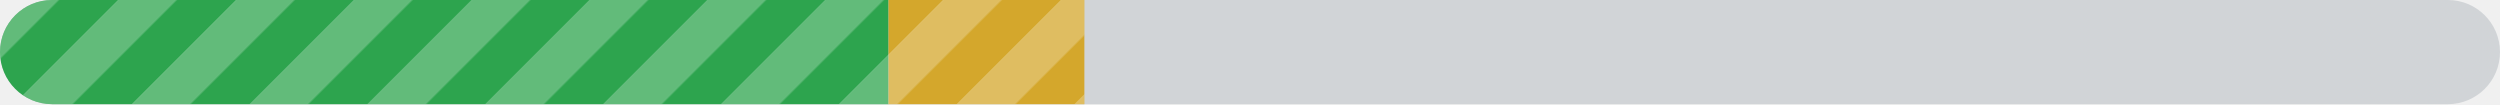
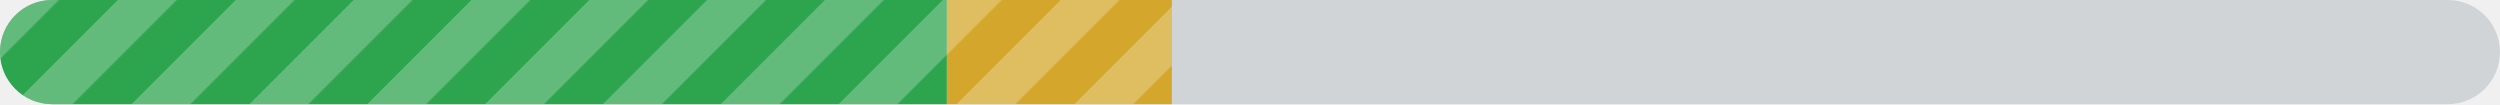
<svg xmlns="http://www.w3.org/2000/svg" width="240" height="10">
  <clipPath id="r">
    <rect width="240" height="10" rx="5" />
  </clipPath>
  <pattern id="s" width="8" height="8" patternUnits="userSpaceOnUse" patternTransform="rotate(45)">
    <rect width="4" height="8" fill="#fff" fill-opacity=".25" />
  </pattern>
  <g clip-path="url(#r)">
    <rect fill="#8b949e" fill-opacity=".3" width="240" height="10" />
-     <rect fill="#2da44e" width="85.3" height="10" />
-     <rect fill="#d4a72c" x="85.3" width="18.8" height="10" />
-     <rect fill="url(#s)" width="104.1" height="10" />
+     <rect fill="#2da44e" width="90.9" height="10" />
+     <rect fill="#d4a72c" x="90.9" width="21.6" height="10" />
+     <rect fill="url(#s)" width="112.5" height="10" />
  </g>
</svg>
